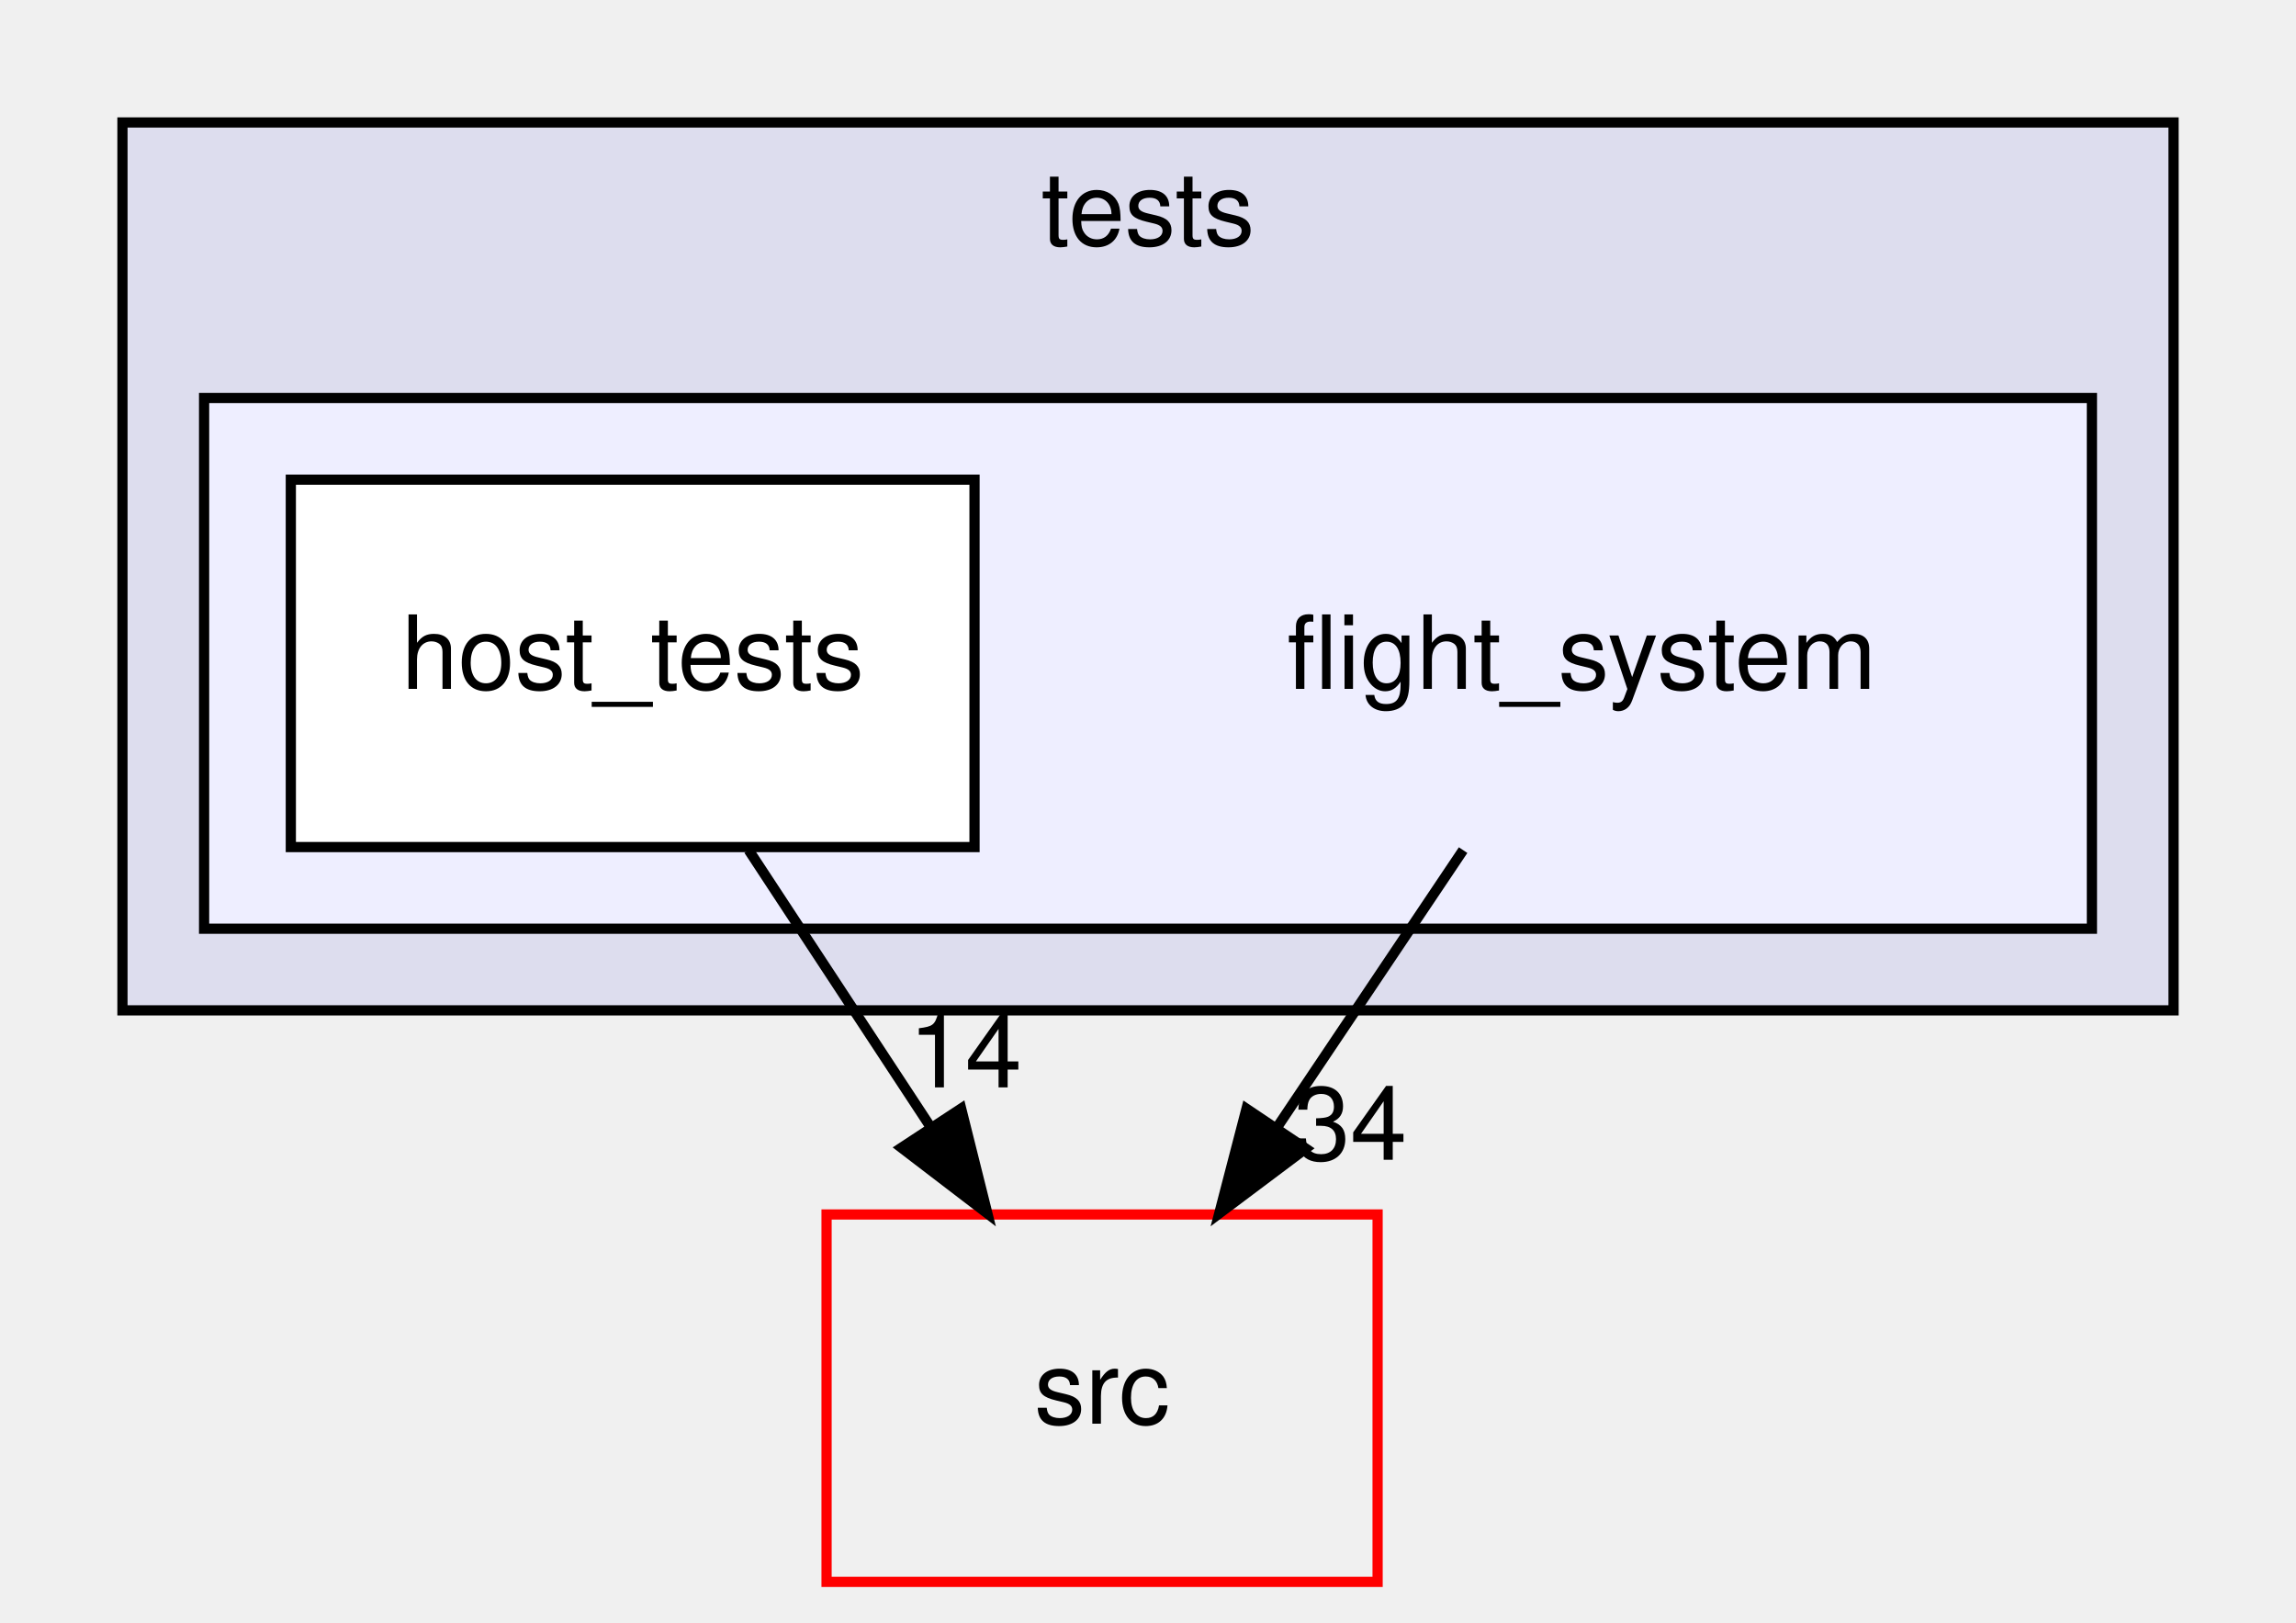
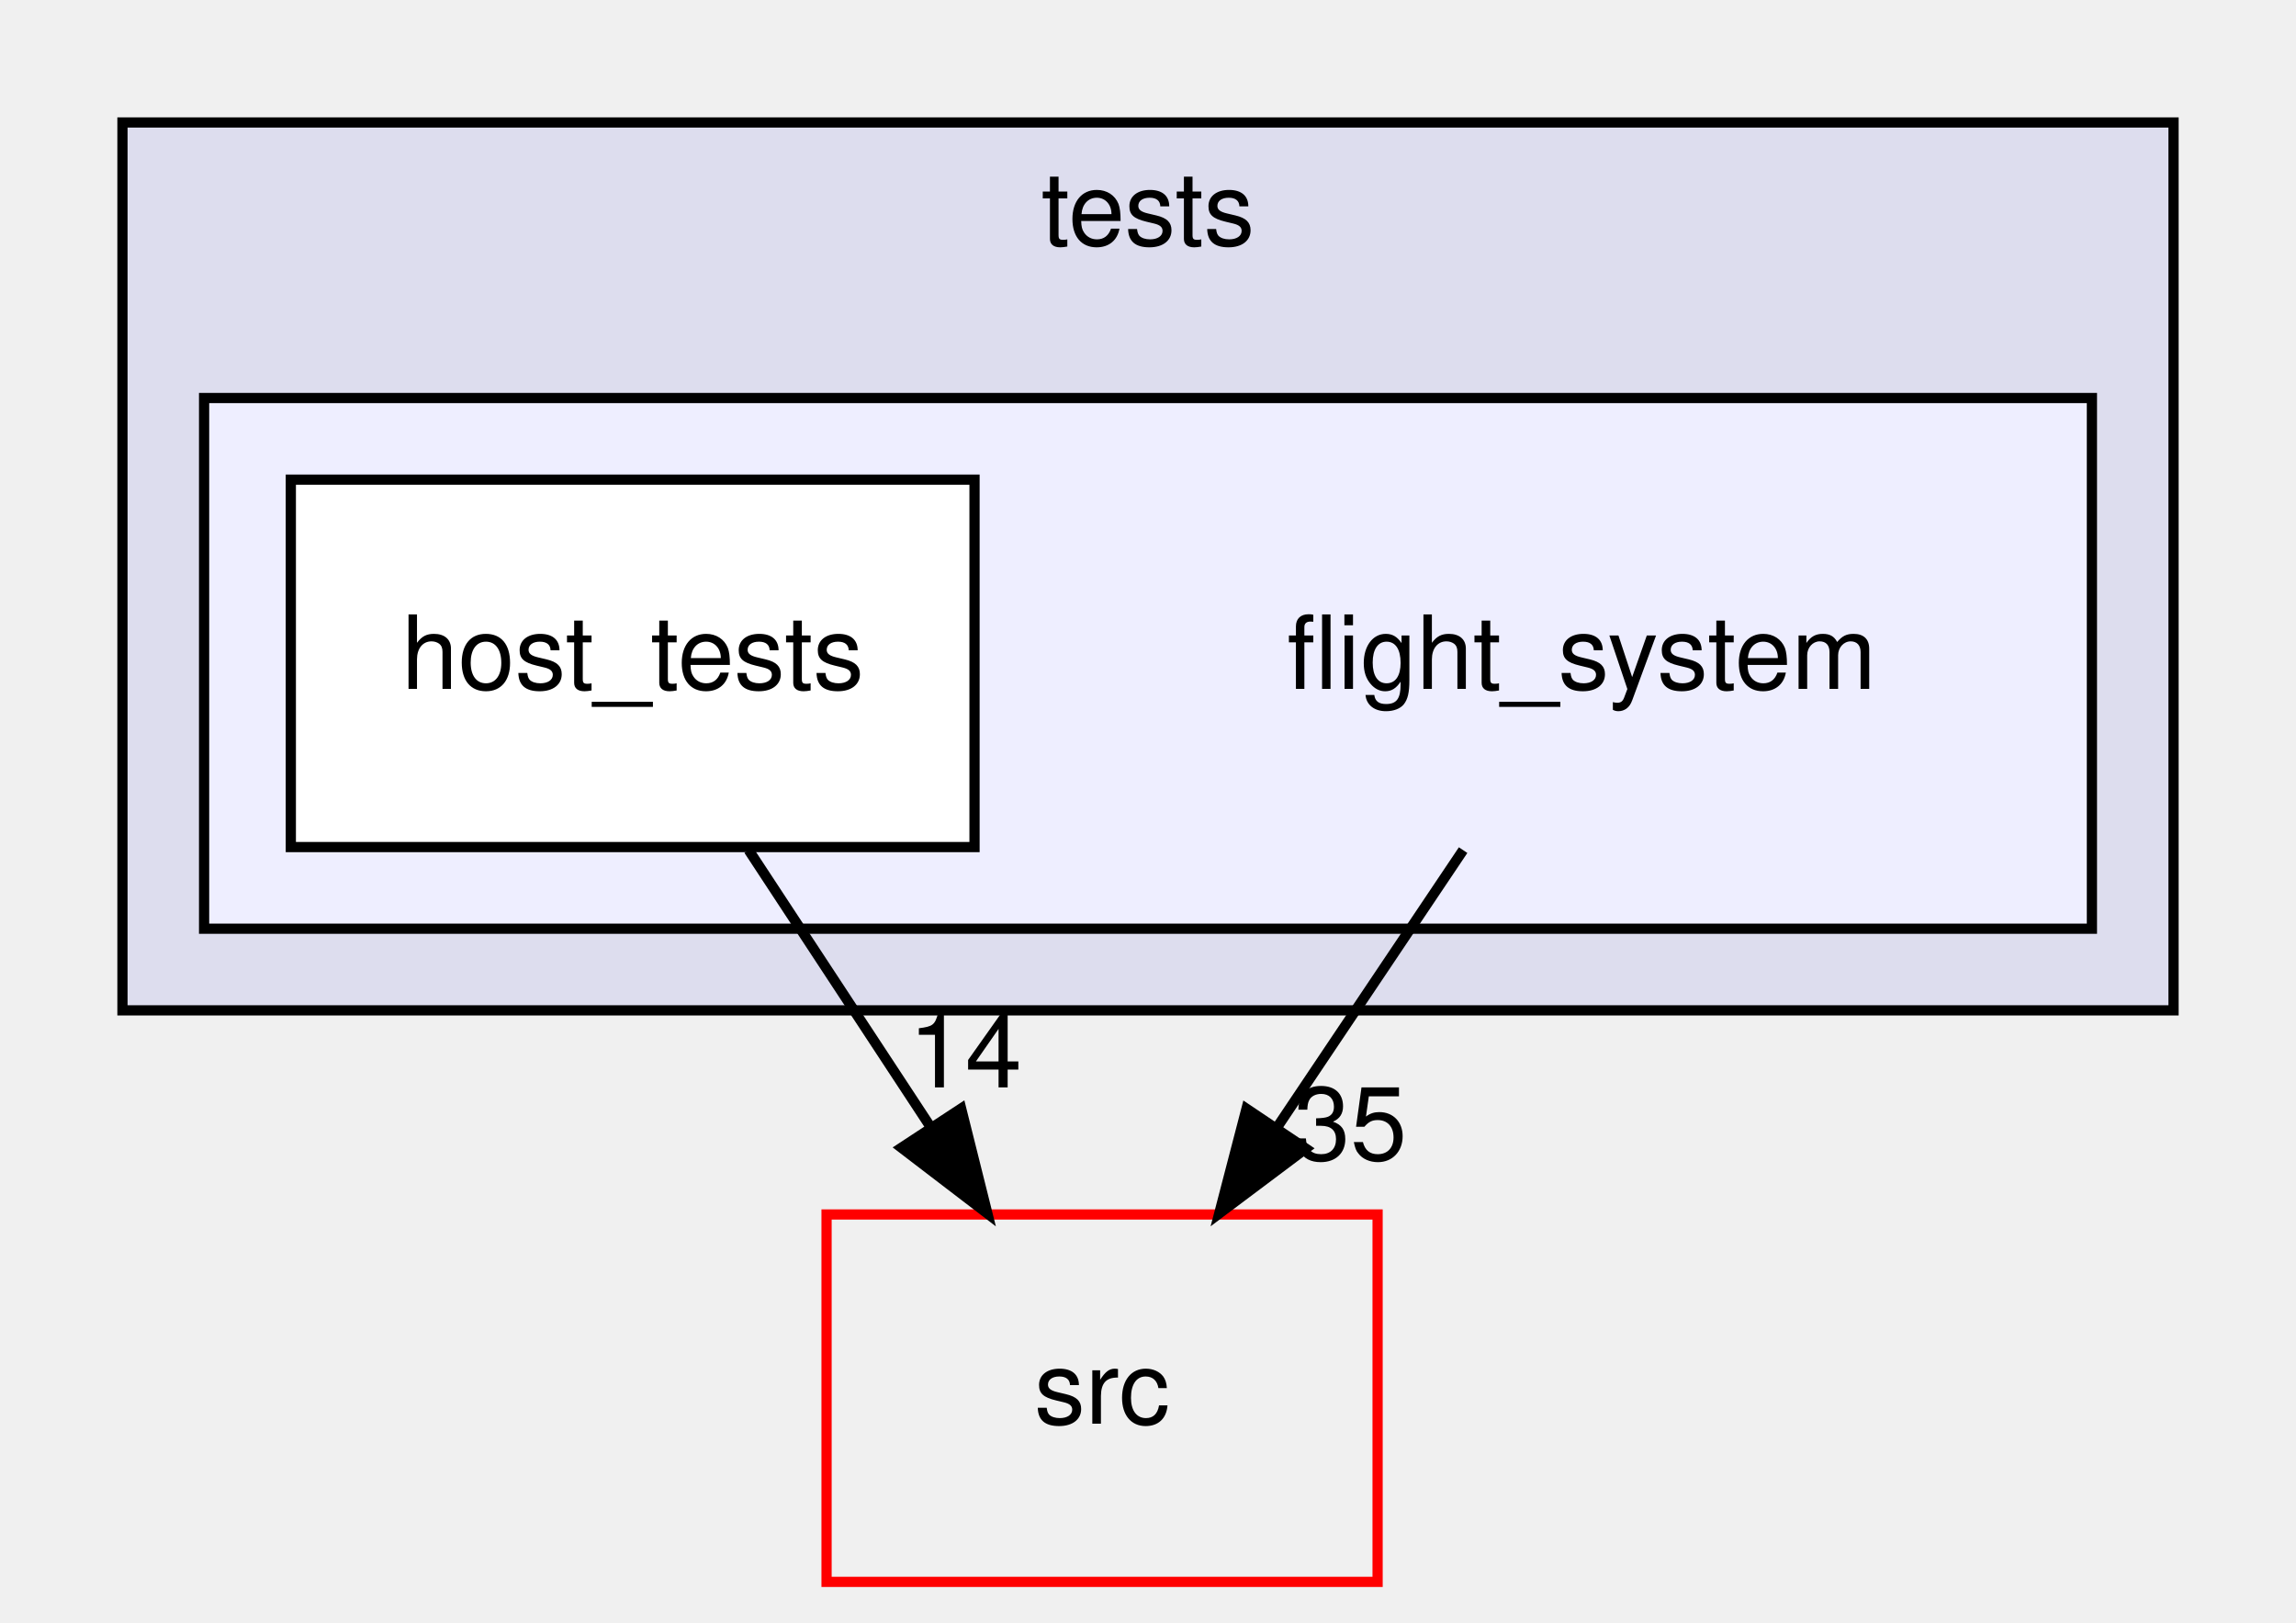
<svg xmlns="http://www.w3.org/2000/svg" xmlns:xlink="http://www.w3.org/1999/xlink" width="225pt" height="159pt" viewBox="0.00 0.00 225.00 159.00">
  <g id="graph0" class="graph" transform="scale(1 1) rotate(0) translate(4 155)">
    <g id="clust1" class="cluster">
      <g id="a_clust1">
        <a xlink:href="dir_59425e443f801f1f2fd8bbe4959a3ccf.html" target="_top" xlink:title="tests">
          <polygon fill="#ddddee" stroke="black" points="8,-56 8,-143 209,-143 209,-56 8,-56" />
          <text text-anchor="middle" x="108.5" y="-131" font-family="Helvetica,sans-Serif" font-size="10.00">tests</text>
        </a>
      </g>
    </g>
    <g id="clust2" class="cluster">
      <g id="a_clust2">
        <a xlink:href="dir_8d47769757c5da7f7f28492c53445906.html" target="_top">
          <polygon fill="#eeeeff" stroke="black" points="16,-64 16,-116 201,-116 201,-64 16,-64" />
        </a>
      </g>
    </g>
    <g id="node1" class="node">
      <text text-anchor="middle" x="151" y="-87.5" font-family="Helvetica,sans-Serif" font-size="10.00">flight_system</text>
    </g>
    <g id="node3" class="node">
      <g id="a_node3">
        <a xlink:href="dir_68267d1309a1af8e8297ef4c3efbcdba.html" target="_top" xlink:title="src">
          <polygon fill="none" stroke="red" points="131,-36 77,-36 77,0 131,0 131,-36" />
          <text text-anchor="middle" x="104" y="-15.5" font-family="Helvetica,sans-Serif" font-size="10.00">src</text>
        </a>
      </g>
    </g>
    <g id="edge1" class="edge">
      <path fill="none" stroke="black" d="M139.38,-71.7C133.86,-63.47 127.15,-53.48 121.07,-44.42" />
      <polygon fill="black" stroke="black" points="123.96,-42.46 115.48,-36.1 118.15,-46.36 123.96,-42.46" />
      <g id="a_edge1-headlabel">
-         <a xlink:href="dir_000015_000001.html" target="_top" xlink:title="34">
-           <text text-anchor="middle" x="128.33" y="-41.36" font-family="Helvetica,sans-Serif" font-size="10.00">34</text>
+         <a xlink:href="dir_000017_000001.html" target="_top" xlink:title="35">
+           <text text-anchor="middle" x="128.33" y="-41.36" font-family="Helvetica,sans-Serif" font-size="10.00">35</text>
        </a>
      </g>
    </g>
    <g id="node2" class="node">
      <g id="a_node2">
        <a xlink:href="dir_62f7748430acc38923a359510732ad34.html" target="_top" xlink:title="host_tests">
          <polygon fill="white" stroke="black" points="91.5,-108 24.5,-108 24.5,-72 91.5,-72 91.5,-108" />
          <text text-anchor="middle" x="58" y="-87.5" font-family="Helvetica,sans-Serif" font-size="10.00">host_tests</text>
        </a>
      </g>
    </g>
    <g id="edge2" class="edge">
      <path fill="none" stroke="black" d="M69.37,-71.7C74.72,-63.56 81.2,-53.69 87.11,-44.7" />
      <polygon fill="black" stroke="black" points="90.19,-46.38 92.76,-36.1 84.34,-42.54 90.19,-46.38" />
      <g id="a_edge2-headlabel">
-         <a xlink:href="dir_000017_000001.html" target="_top" xlink:title="14">
+         <a xlink:href="dir_000019_000001.html" target="_top" xlink:title="14">
          <text text-anchor="middle" x="90.59" y="-48.45" font-family="Helvetica,sans-Serif" font-size="10.00">14</text>
        </a>
      </g>
    </g>
  </g>
</svg>
